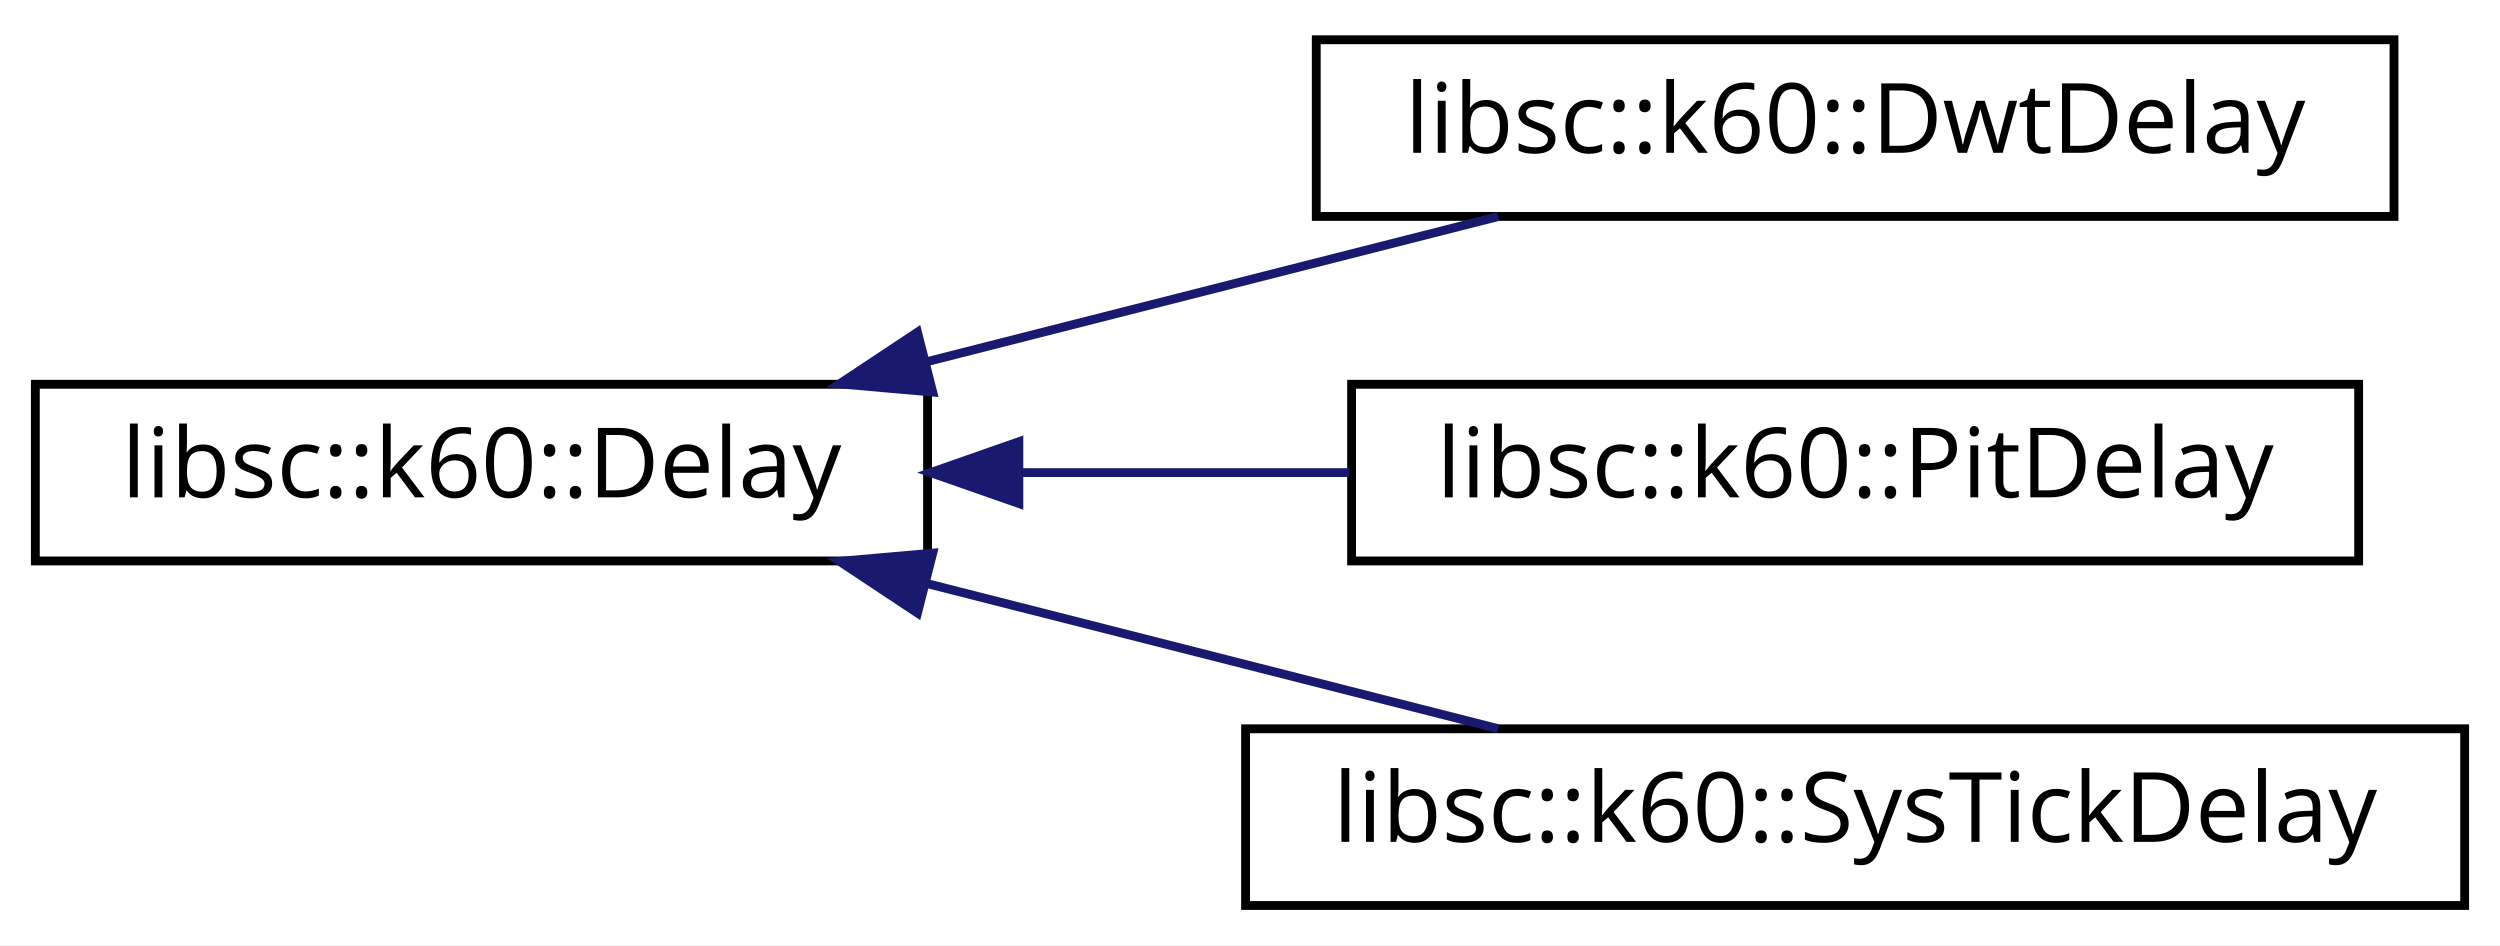
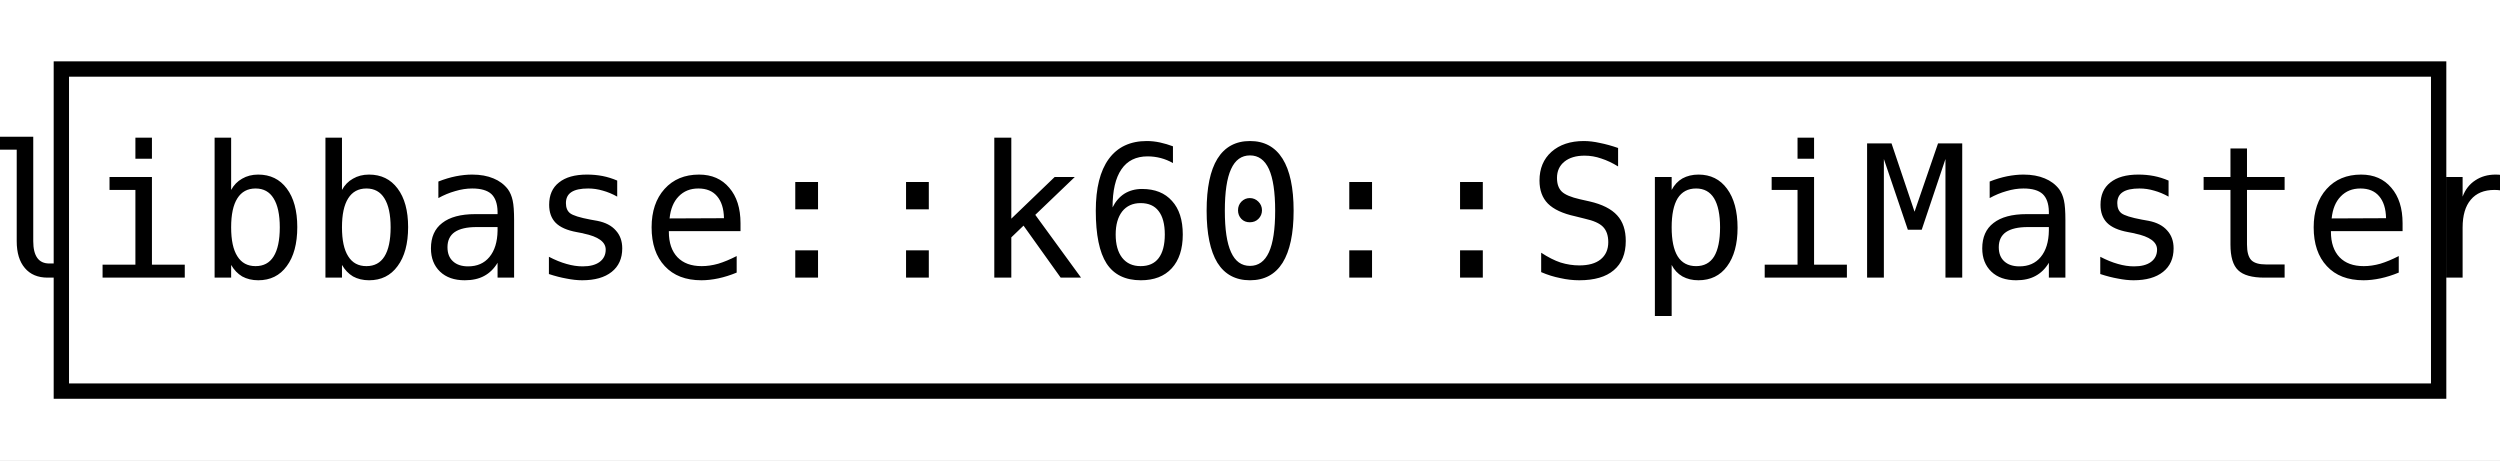
- <svg xmlns="http://www.w3.org/2000/svg" xmlns:xlink="http://www.w3.org/1999/xlink" width="283pt" height="107pt" viewBox="0.00 0.00 283.00 107.00">
-   <g id="graph0" class="graph" transform="scale(1 1) rotate(0) translate(4 103)">
-     <polygon fill="white" stroke="none" points="-4,4 -4,-103 279,-103 279,4 -4,4" />
+ <svg xmlns="http://www.w3.org/2000/svg" xmlns:xlink="http://www.w3.org/1999/xlink" width="163pt" height="30pt" viewBox="0.00 0.00 163.00 30.00">
+   <g id="graph0" class="graph" transform="scale(1 1) rotate(0) translate(4 26)">
+     <polygon fill="white" stroke="none" points="-4,4 -4,-26 159,-26 159,4 -4,4" />
    <g id="node1" class="node">
      <g id="a_node1">
-         <a xlink:href="classlibsc_1_1k60_1_1_delay.xhtml" target="_top" xlink:title="libsc::k60::Delay">
-           <polygon fill="white" stroke="black" points="0,-39.5 0,-59.5 101,-59.5 101,-39.5 0,-39.5" />
-           <text text-anchor="middle" x="50.5" y="-46.7" font-family="Open Sans" font-size="11.00">libsc::k60::Delay</text>
+         <a xlink:href="classlibbase_1_1k60_1_1_spi_master.xhtml" target="_top" xlink:title="libbase::k60::SpiMaster">
+           <polygon fill="white" stroke="black" points="0,-0.5 0,-21.5 155,-21.5 155,-0.5 0,-0.5" />
+           <text text-anchor="middle" x="77.5" y="-7.9" font-family="Inconsolata" font-size="12.00">libbase::k60::SpiMaster</text>
        </a>
      </g>
    </g>
-     <g id="node2" class="node">
-       <g id="a_node2">
-         <a xlink:href="classlibsc_1_1k60_1_1_dwt_delay.xhtml" target="_top" xlink:title="libsc::k60::DwtDelay">
-           <polygon fill="white" stroke="black" points="145,-78.5 145,-98.5 267,-98.5 267,-78.5 145,-78.5" />
-           <text text-anchor="middle" x="206" y="-85.7" font-family="Open Sans" font-size="11.00">libsc::k60::DwtDelay</text>
-         </a>
-       </g>
-     </g>
-     <g id="edge1" class="edge">
-       <path fill="none" stroke="midnightblue" d="M100.728,-62.007C121.703,-67.337 145.839,-73.469 165.604,-78.491" />
-       <polygon fill="midnightblue" stroke="midnightblue" points="101.584,-58.614 91.03,-59.544 99.86,-65.398 101.584,-58.614" />
-     </g>
-     <g id="node3" class="node">
-       <g id="a_node3">
-         <a xlink:href="classlibsc_1_1k60_1_1_pit_delay.xhtml" target="_top" xlink:title="libsc::k60::PitDelay">
-           <polygon fill="white" stroke="black" points="149,-39.5 149,-59.5 263,-59.5 263,-39.5 149,-39.5" />
-           <text text-anchor="middle" x="206" y="-46.7" font-family="Open Sans" font-size="11.00">libsc::k60::PitDelay</text>
-         </a>
-       </g>
-     </g>
-     <g id="edge2" class="edge">
-       <path fill="none" stroke="midnightblue" d="M111.476,-49.5C123.75,-49.5 136.625,-49.5 148.762,-49.5" />
-       <polygon fill="midnightblue" stroke="midnightblue" points="111.337,-46 101.337,-49.5 111.337,-53 111.337,-46" />
-     </g>
-     <g id="node4" class="node">
-       <g id="a_node4">
-         <a xlink:href="classlibsc_1_1k60_1_1_sys_tick_delay.xhtml" target="_top" xlink:title="libsc::k60::SysTickDelay">
-           <polygon fill="white" stroke="black" points="137,-0.5 137,-20.5 275,-20.5 275,-0.5 137,-0.5" />
-           <text text-anchor="middle" x="206" y="-7.7" font-family="Open Sans" font-size="11.00">libsc::k60::SysTickDelay</text>
-         </a>
-       </g>
-     </g>
-     <g id="edge3" class="edge">
-       <path fill="none" stroke="midnightblue" d="M100.728,-36.993C121.703,-31.663 145.839,-25.531 165.604,-20.509" />
-       <polygon fill="midnightblue" stroke="midnightblue" points="99.86,-33.602 91.03,-39.456 101.584,-40.386 99.86,-33.602" />
-     </g>
  </g>
</svg>
